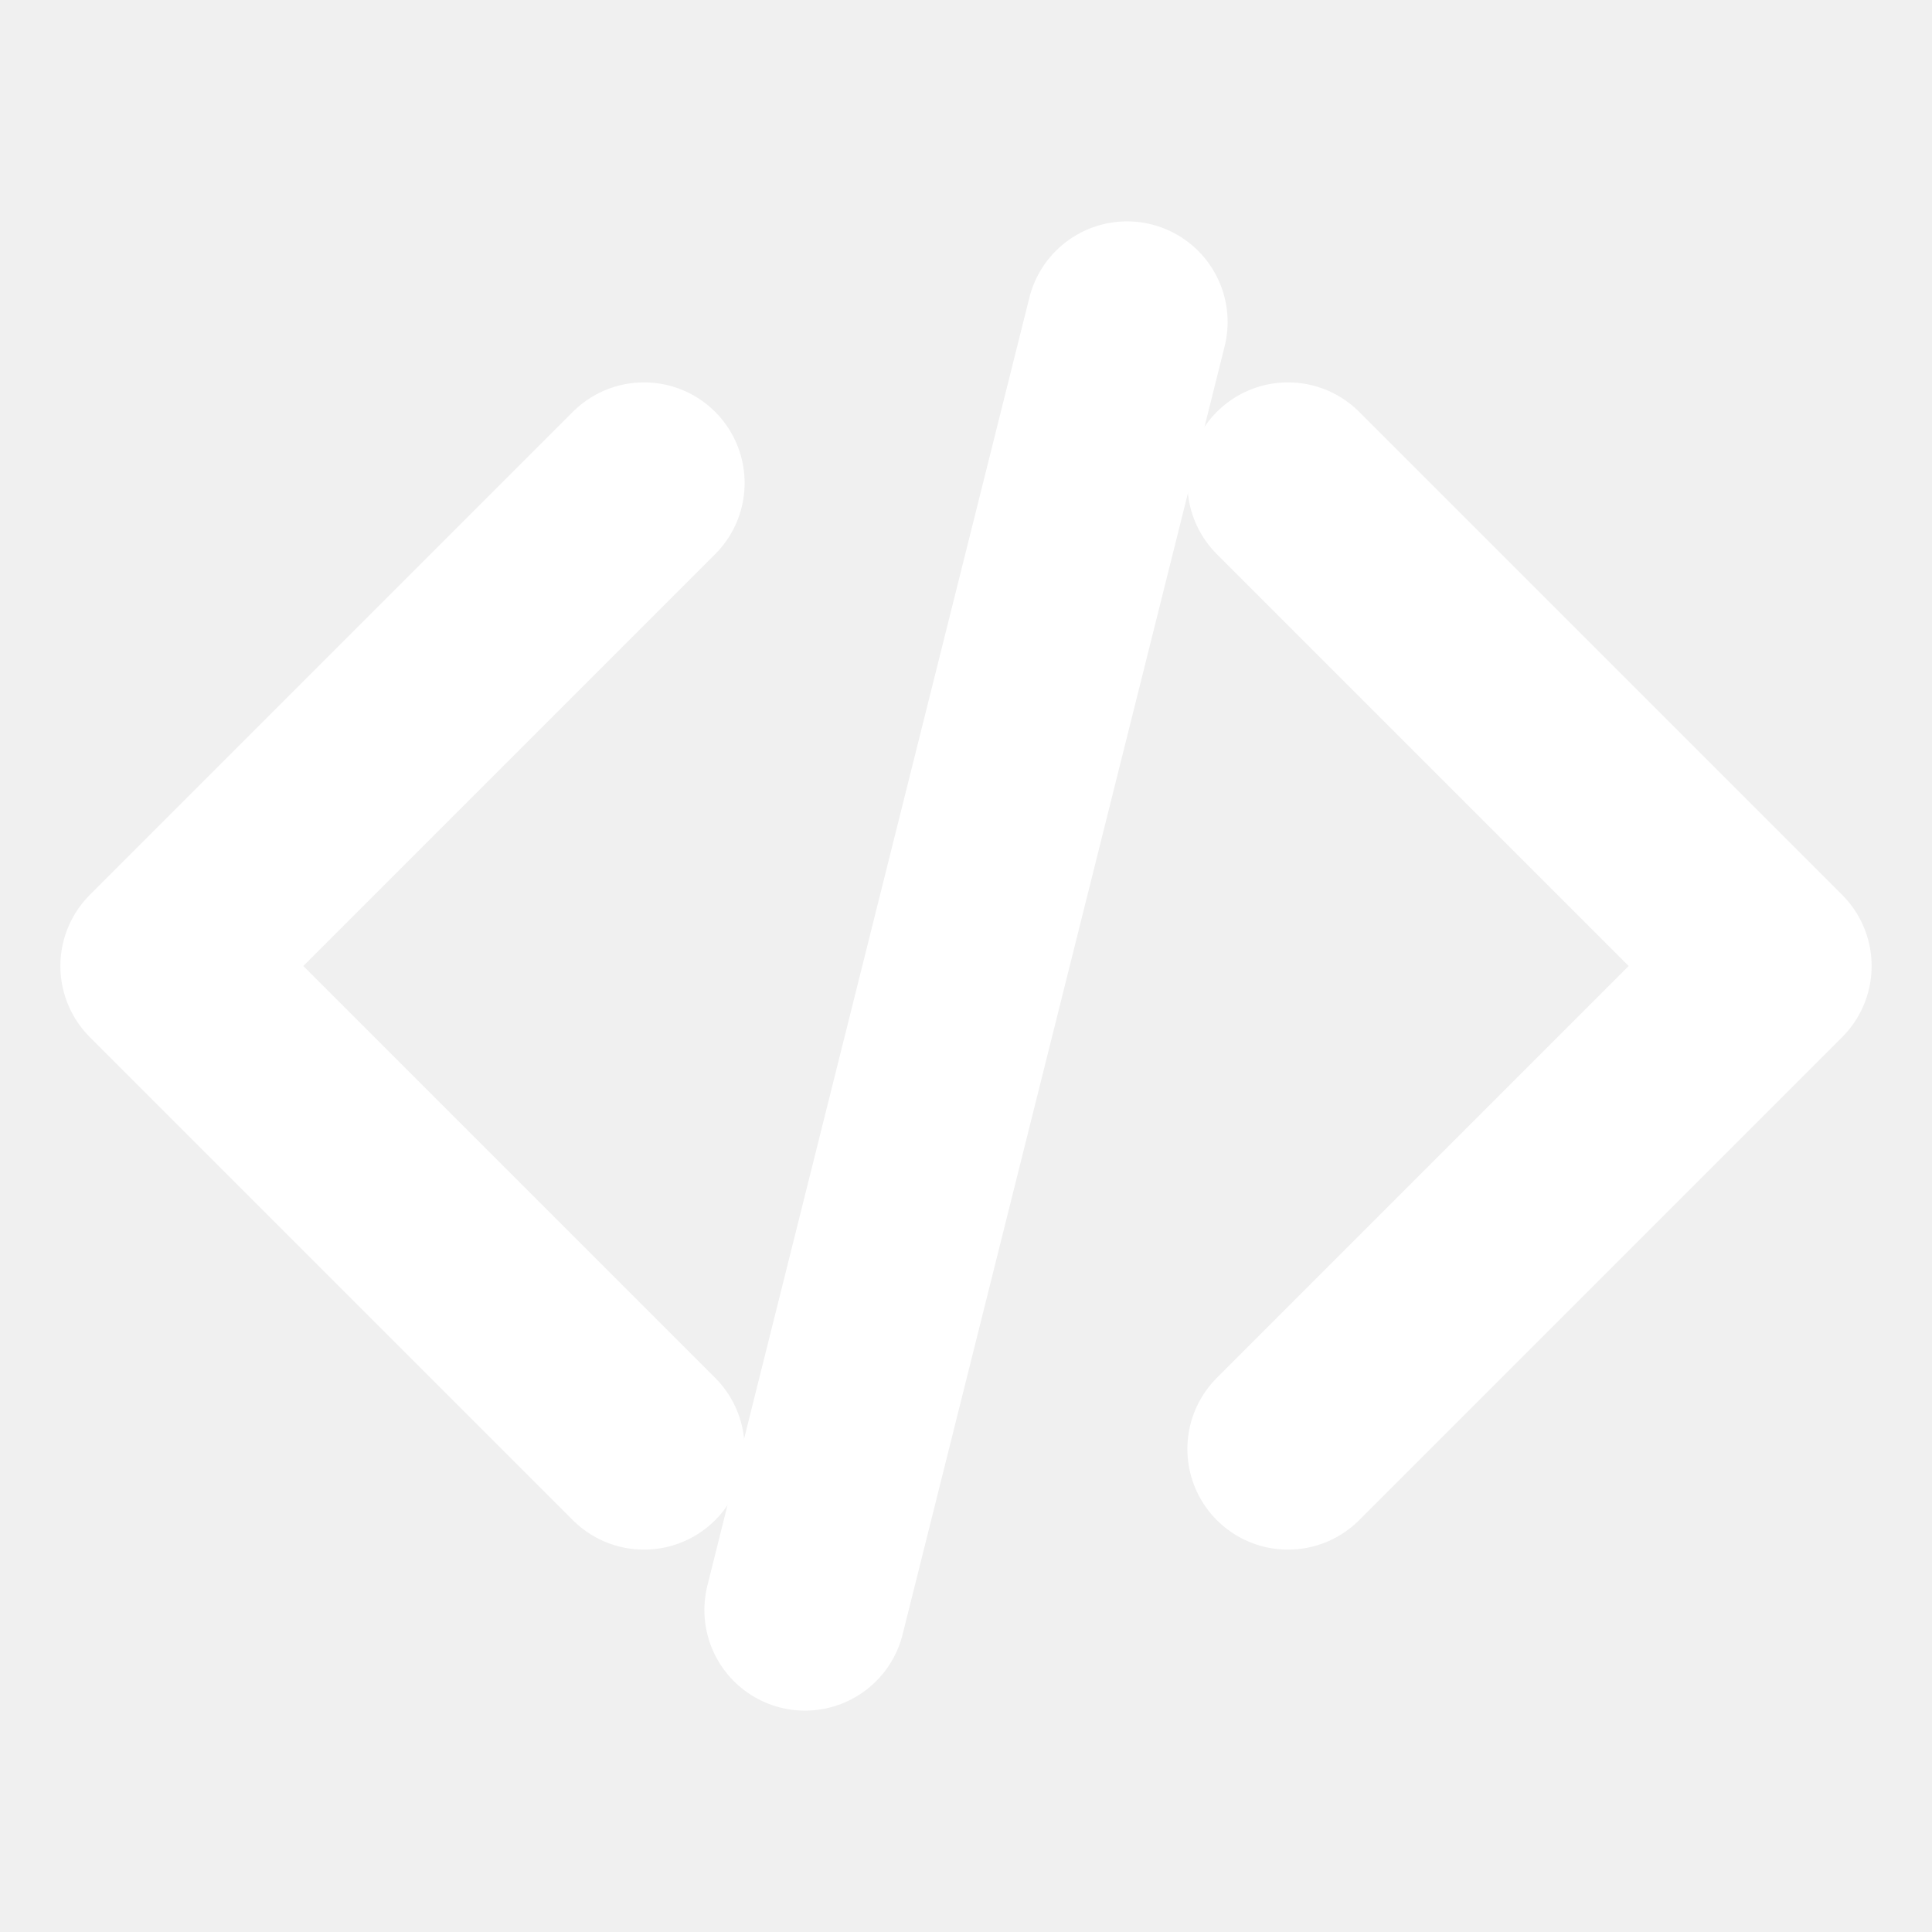
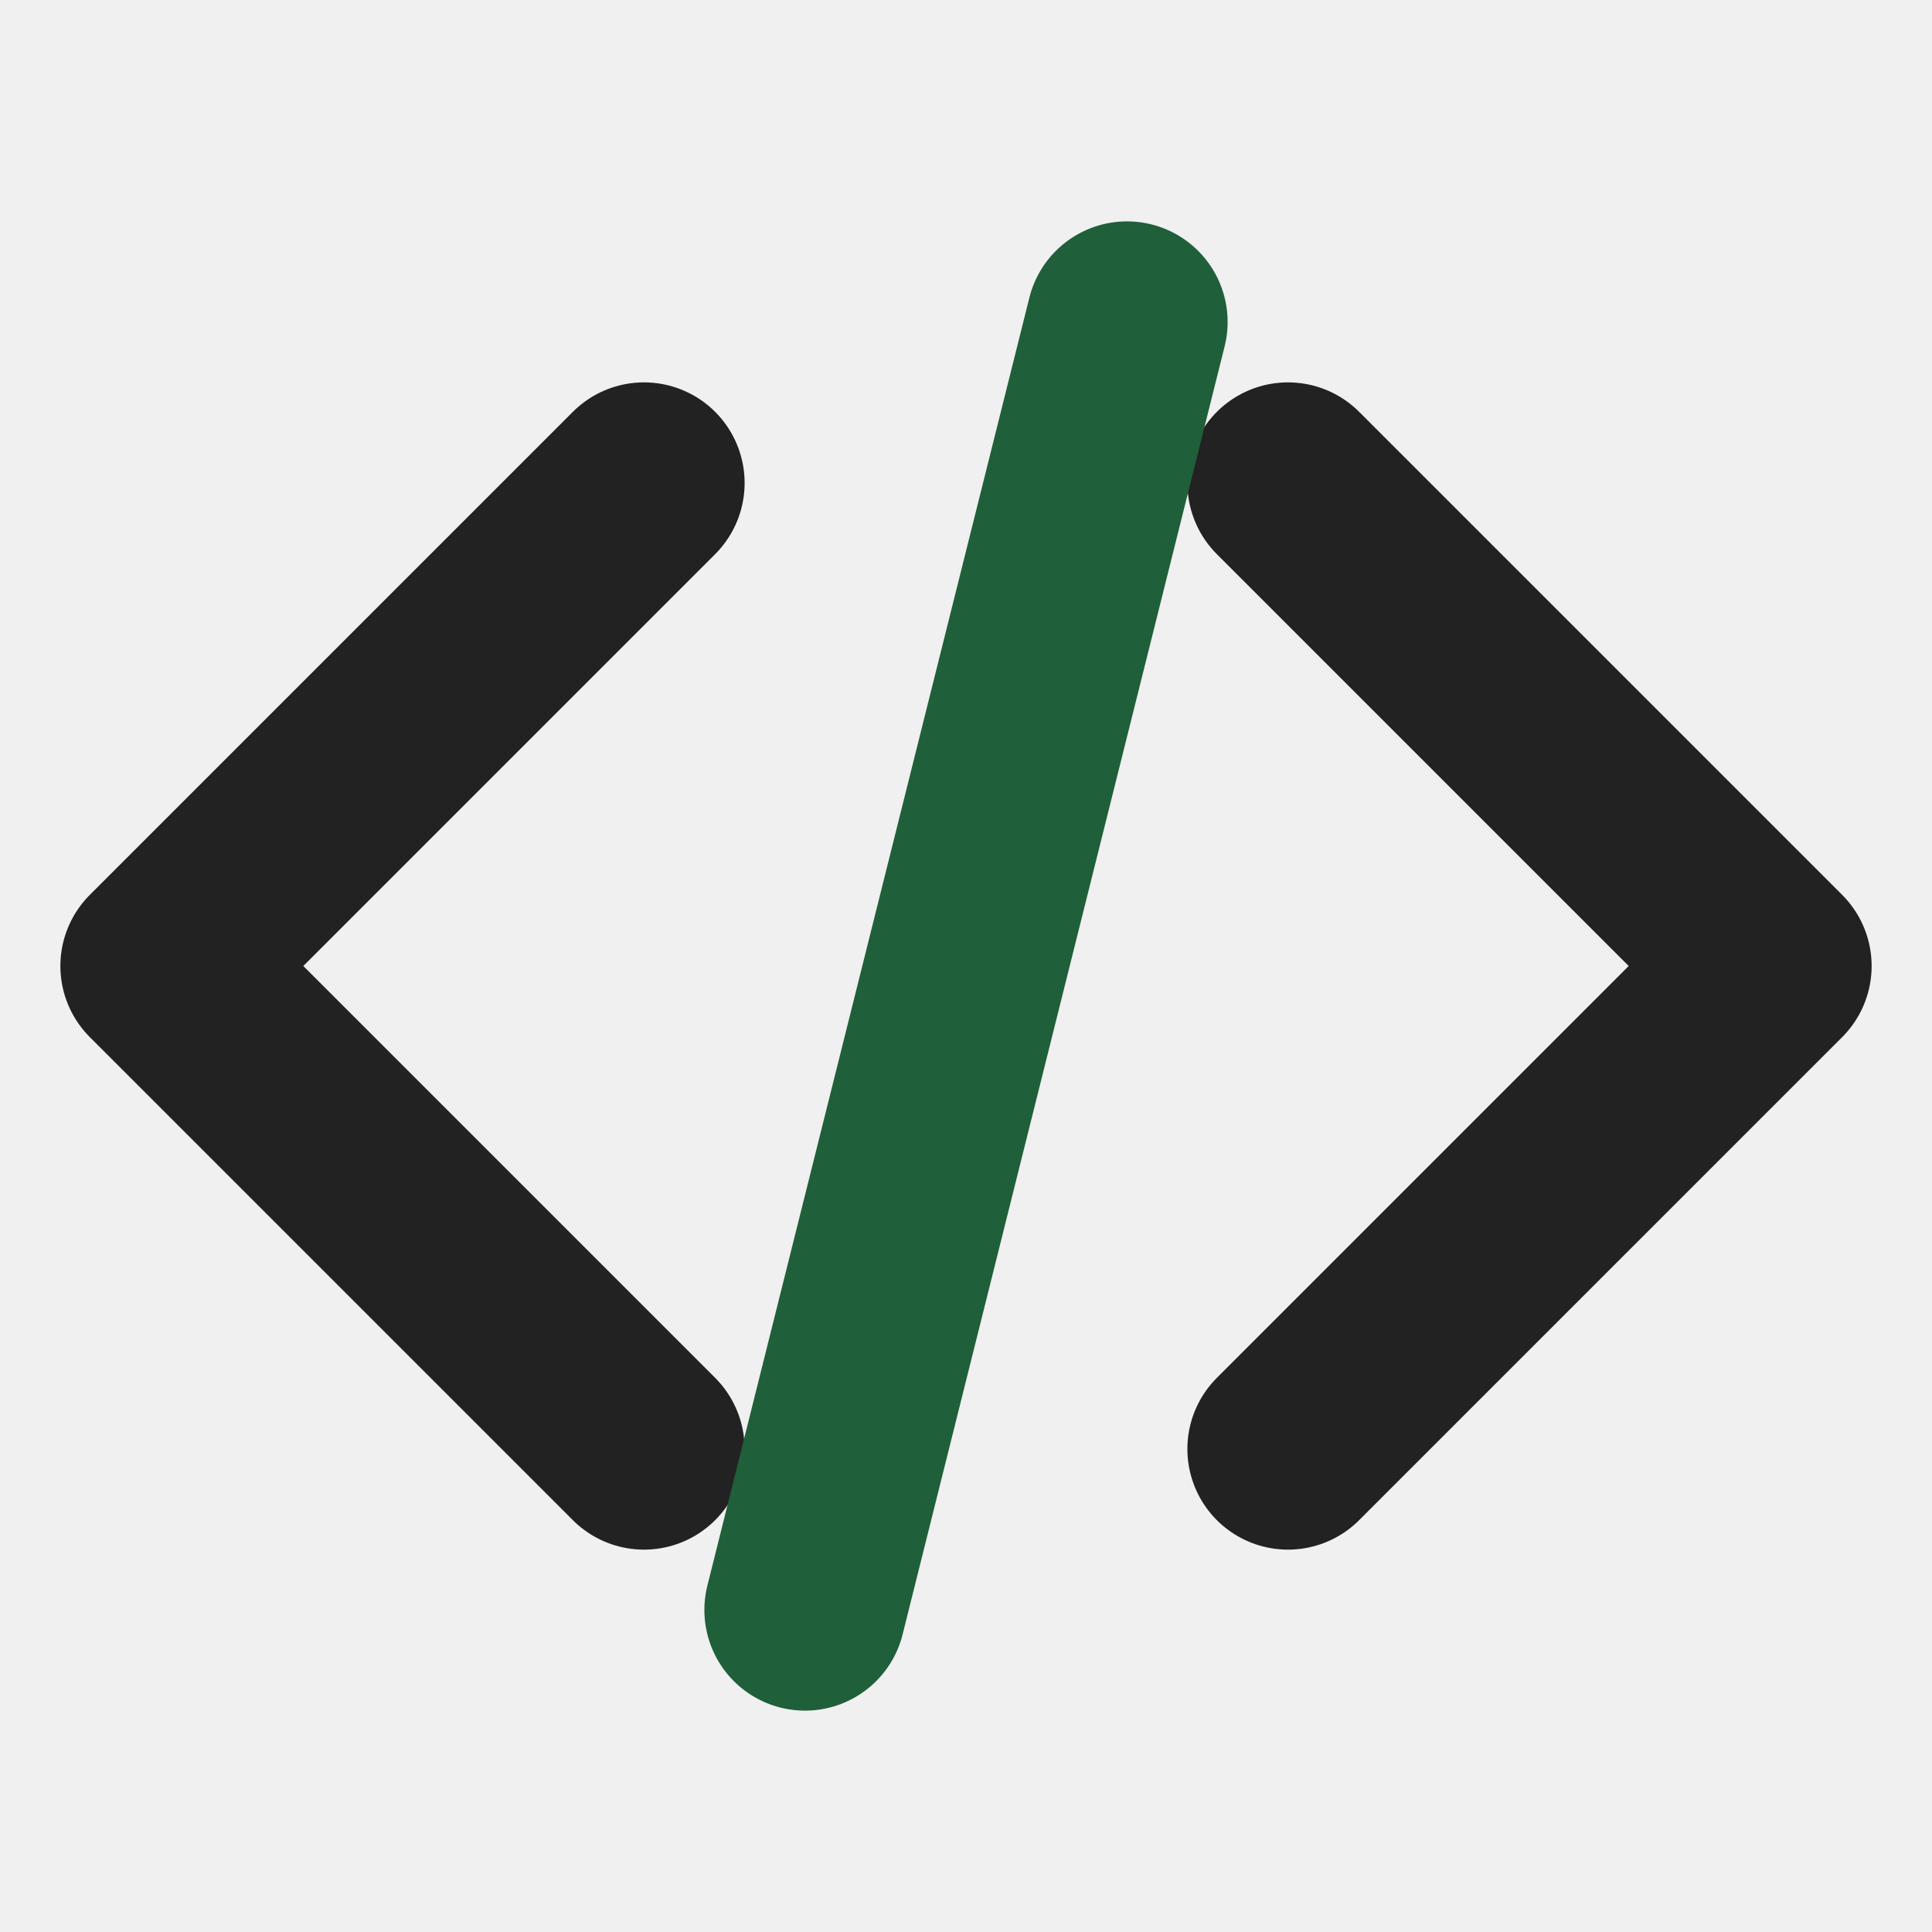
- <svg xmlns="http://www.w3.org/2000/svg" width="24" height="24" viewBox="0 0 24 24" fill="none" stroke="#ffffff" stroke-width="2.5" stroke-linecap="round" stroke-linejoin="round">
+ <svg xmlns="http://www.w3.org/2000/svg" width="24" height="24" viewBox="0 0 24 24" fill="none" stroke="#222" stroke-width="2.5" stroke-linecap="round" stroke-linejoin="round">
  <path d="M8 6l-6 6 6 6" />
  <path d="M16 6l6 6-6 6" />
-   <path d="M14 4l-4 16" stroke="#fff" />
+   <path d="M14 4l-4 16" stroke="#1f5f3a" />
</svg>
